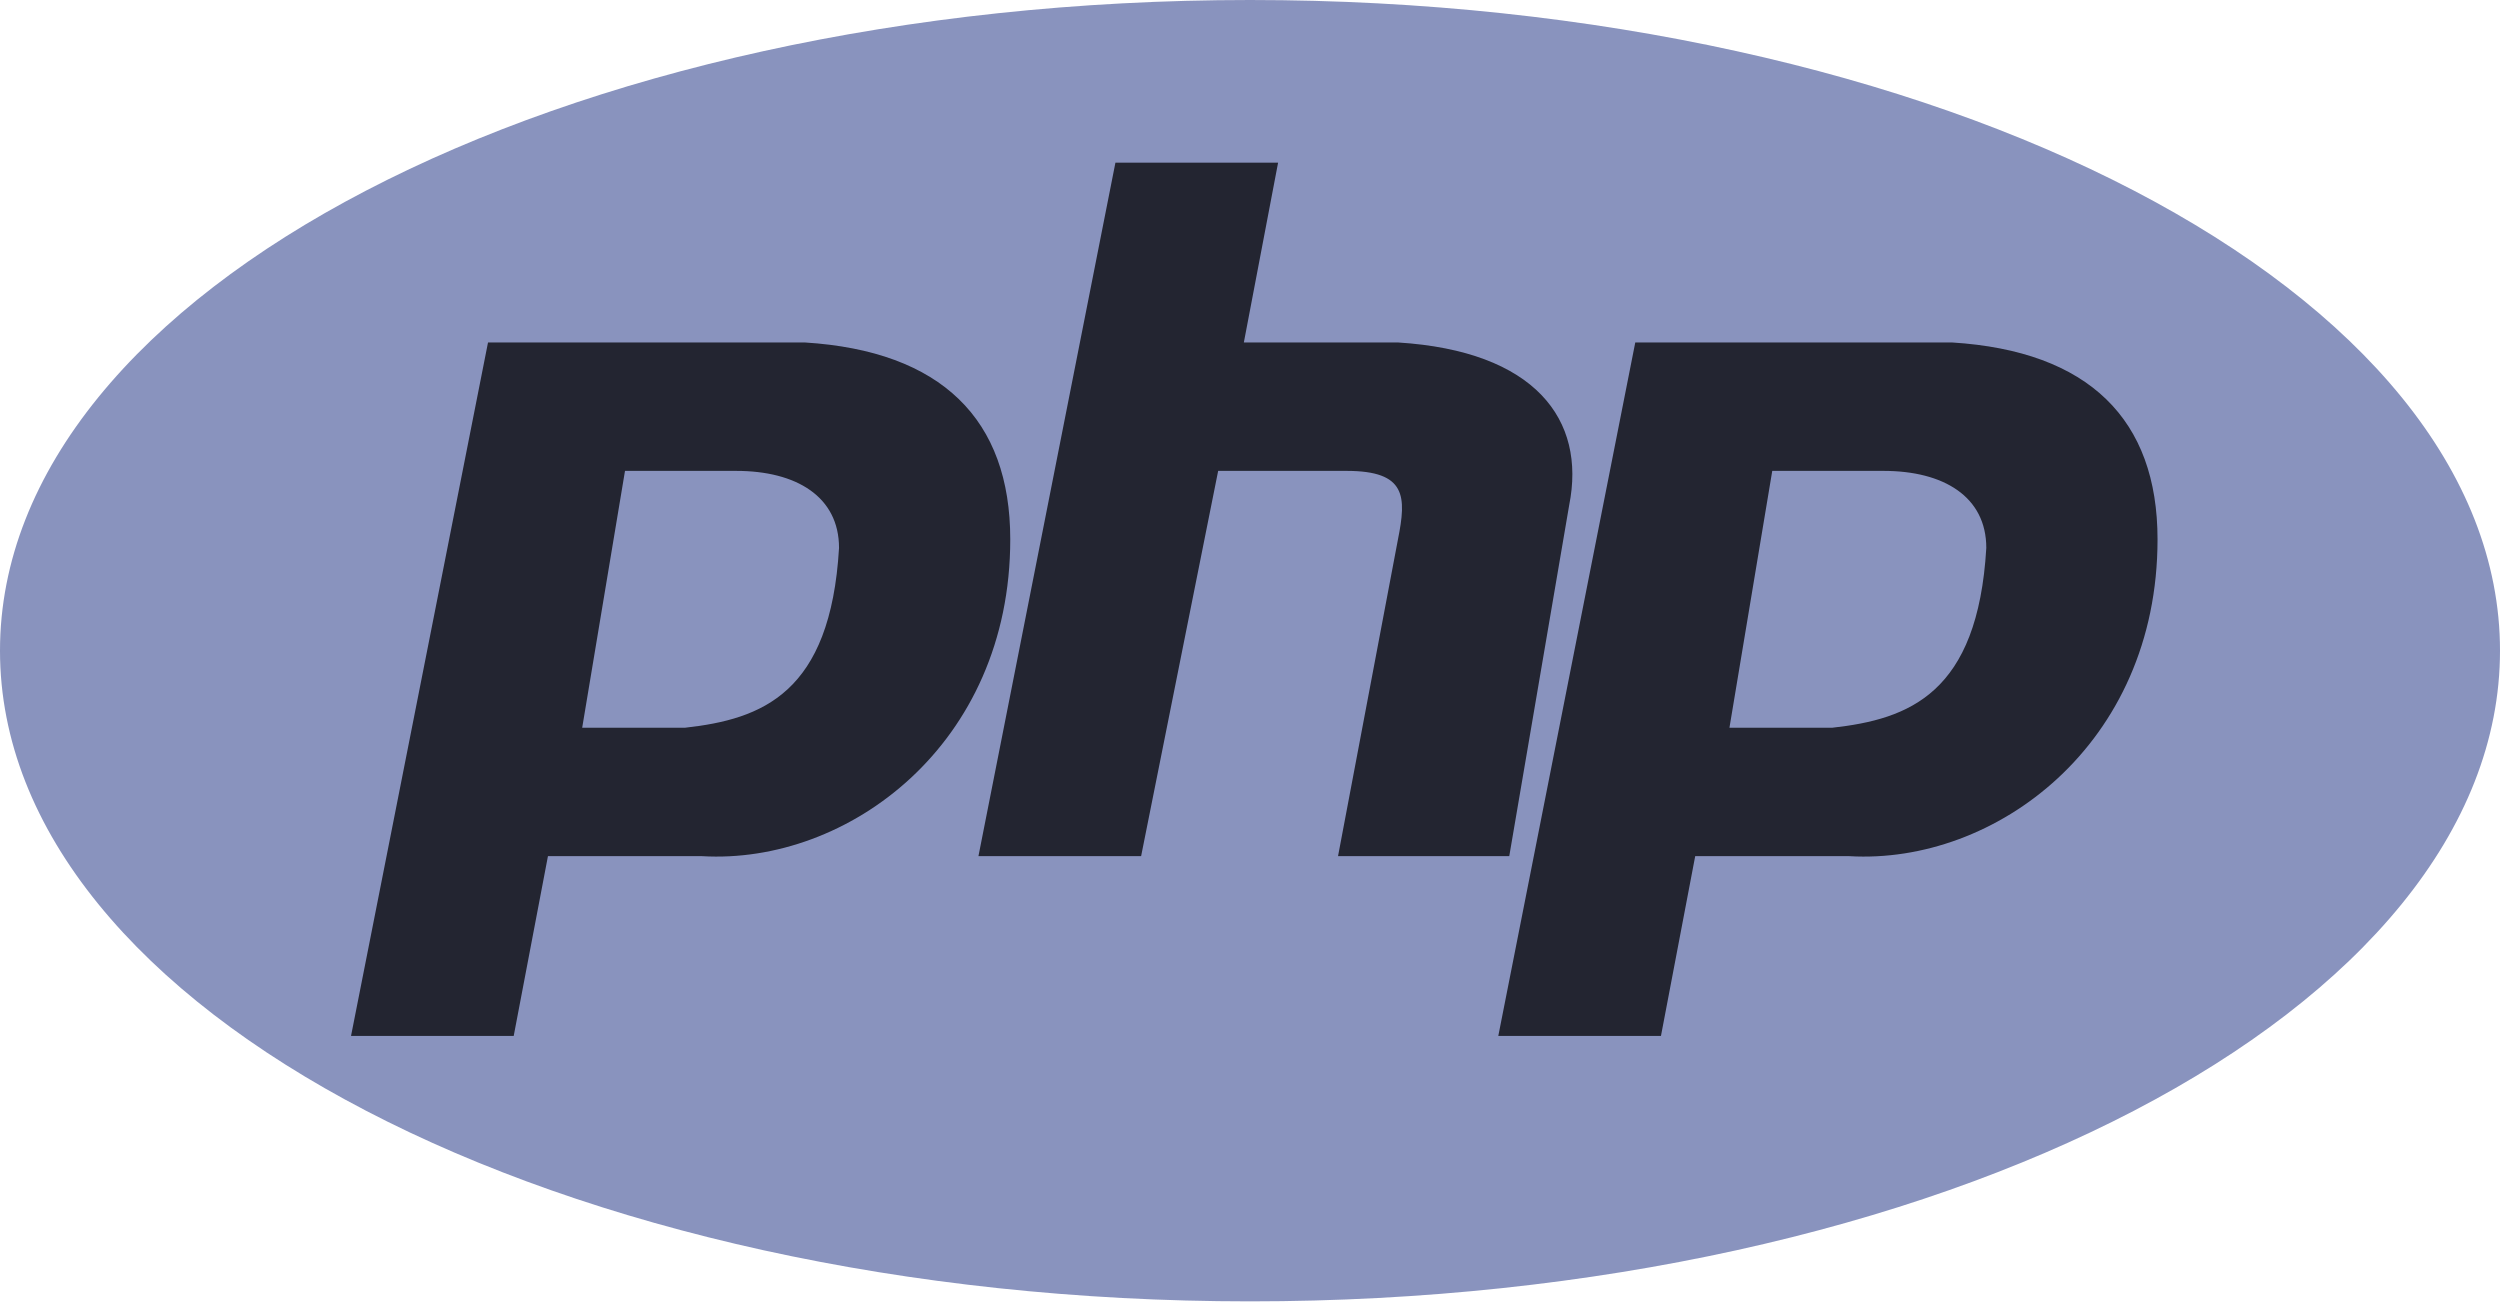
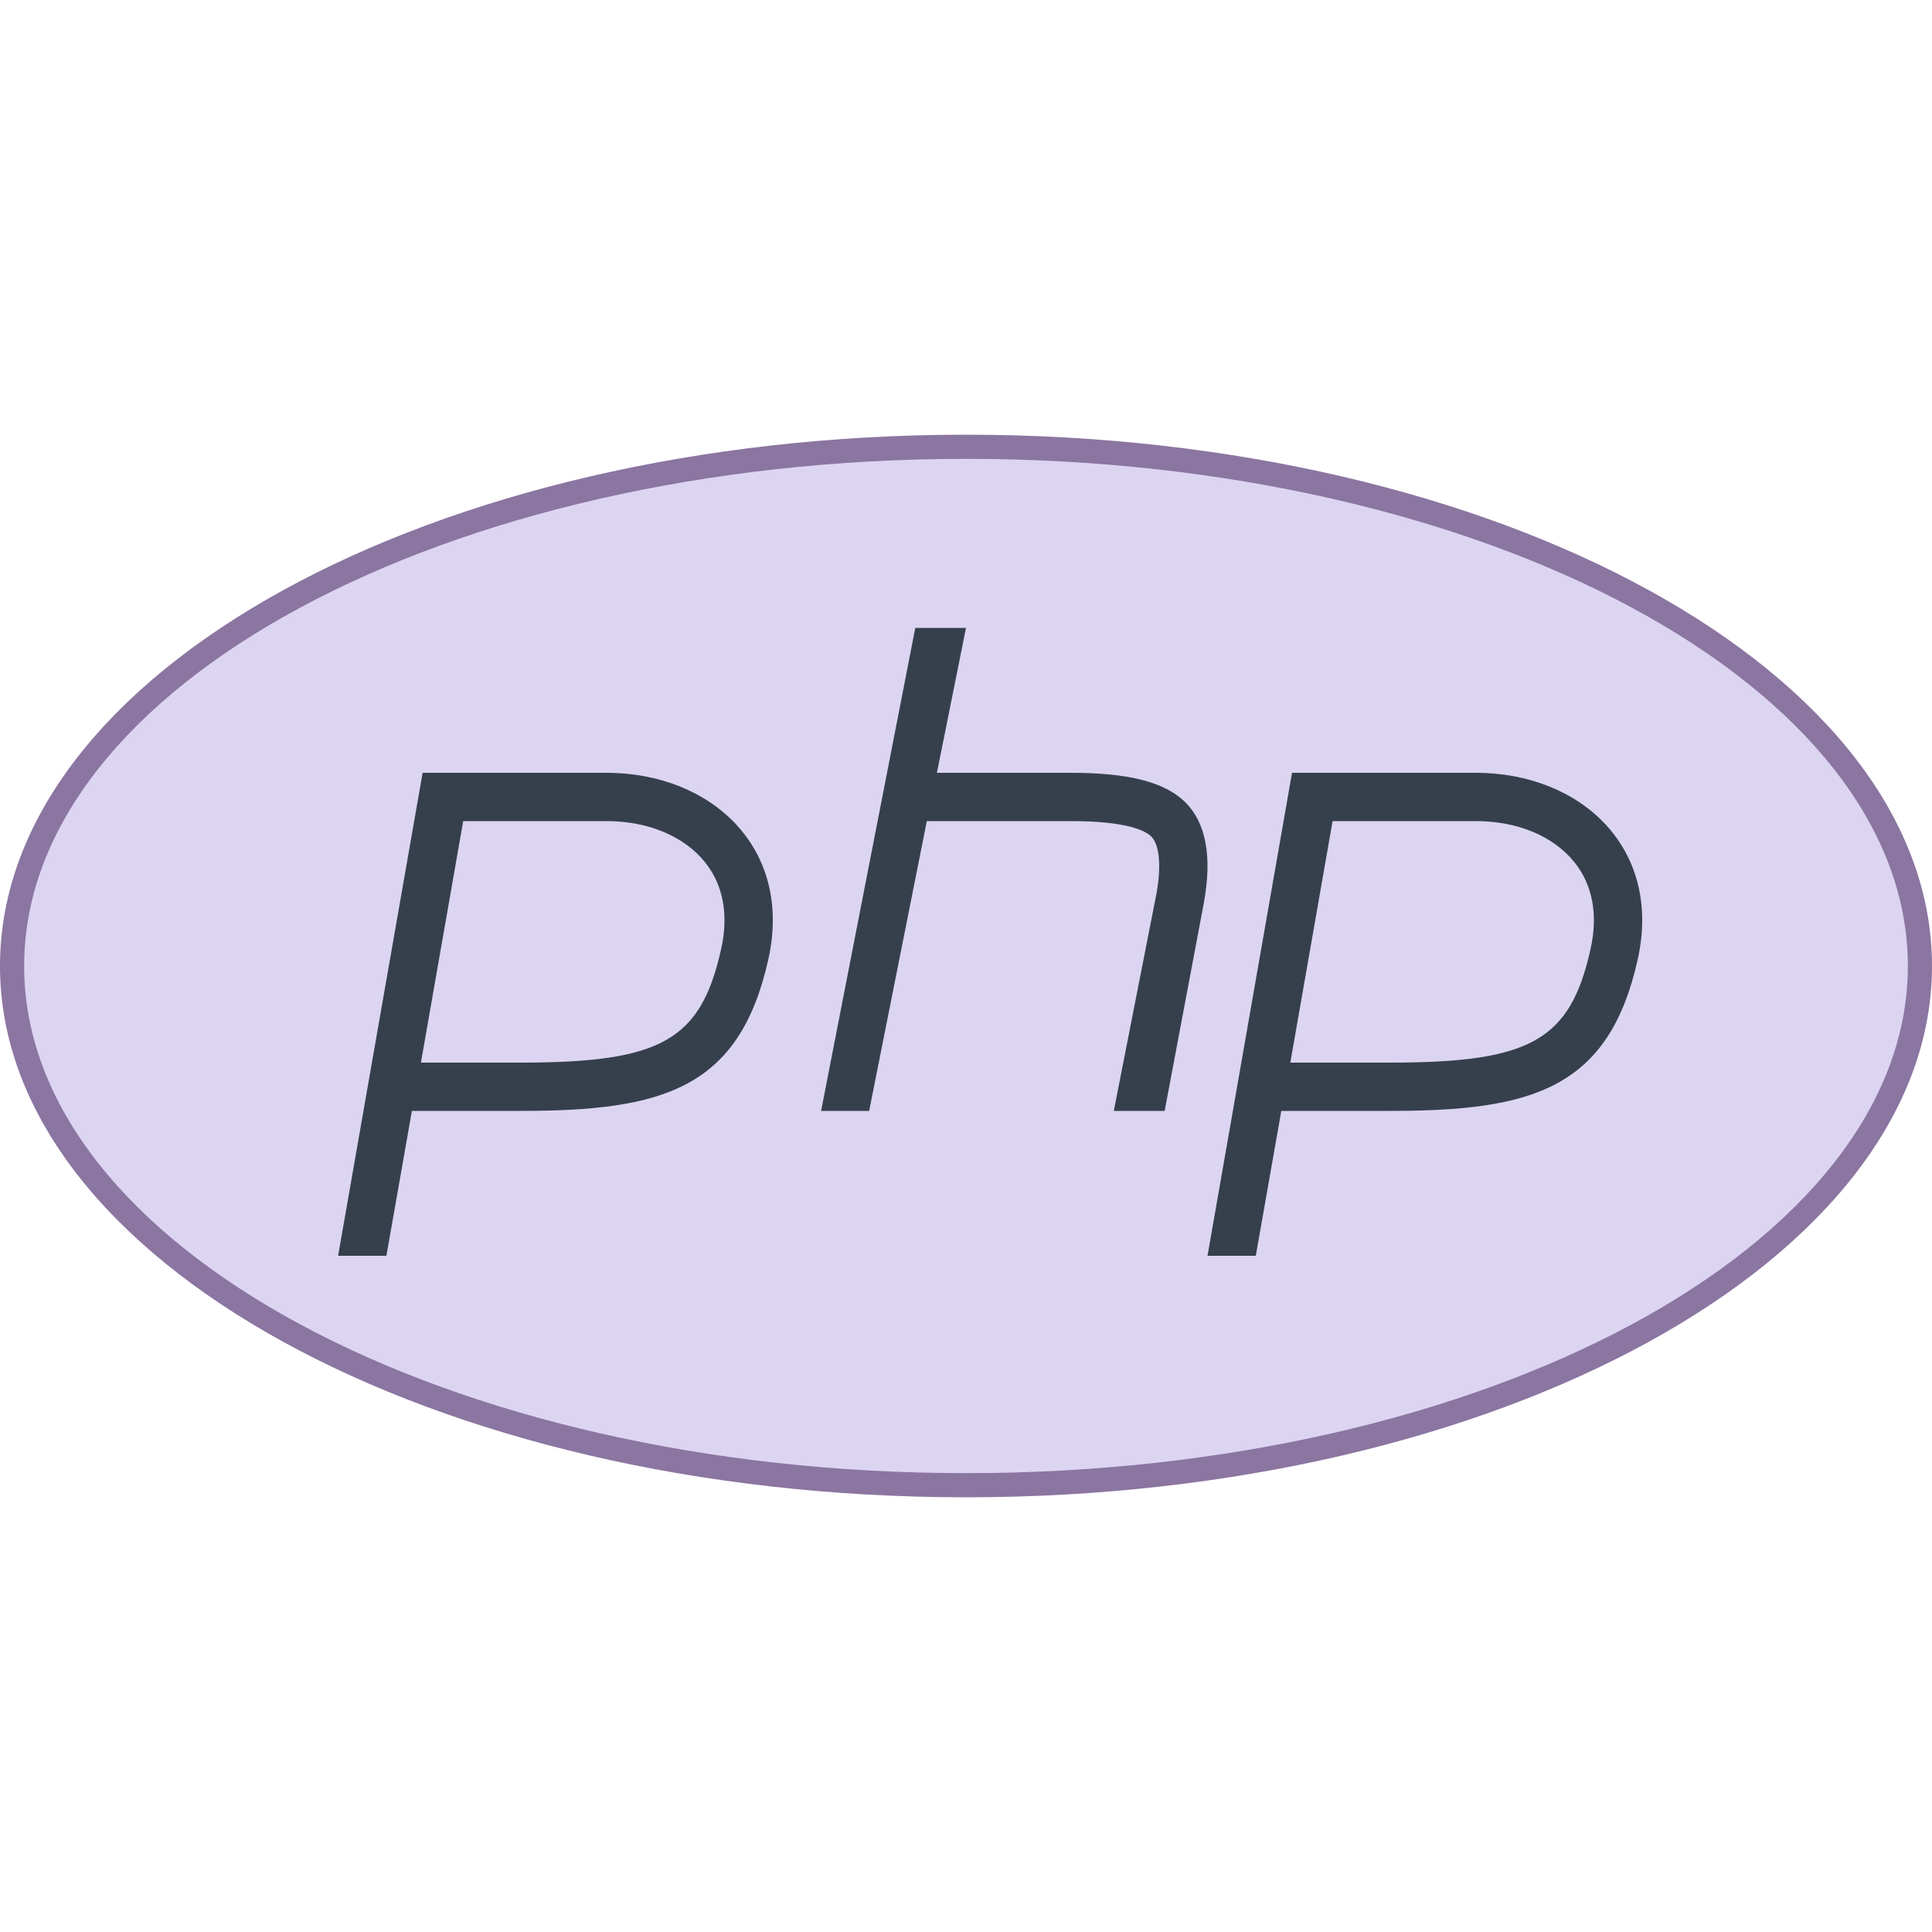
- <svg xmlns="http://www.w3.org/2000/svg" width="2500" height="1309" viewBox="0 0 256 134" preserveAspectRatio="xMinYMin meet">
-   <g fill-rule="evenodd">
-     <ellipse fill="#8993BE" cx="128" cy="66.63" rx="128" ry="66.63" />
-     <path d="M35.945 106.082l14.028-71.014H82.41c14.027.877 21.041 7.89 21.041 20.165 0 21.041-16.657 33.315-31.562 32.438H56.11l-3.507 18.411H35.945zm23.671-31.561L64 48.219h11.397c6.137 0 10.52 2.63 10.52 7.89-.876 14.905-7.89 17.535-15.78 18.412h-10.52zM100.192 87.671l14.027-71.013h16.658l-3.507 18.41h15.78c14.028.877 19.288 7.89 17.535 16.658l-6.137 35.945h-17.534l6.137-32.438c.876-4.384.876-7.014-5.26-7.014H124.74l-7.89 39.452h-16.658zM153.425 106.082l14.027-71.014h32.438c14.028.877 21.042 7.89 21.042 20.165 0 21.041-16.658 33.315-31.562 32.438h-15.781l-3.507 18.411h-16.657zm23.67-31.561l4.384-26.302h11.398c6.137 0 10.52 2.63 10.52 7.89-.876 14.905-7.89 17.535-15.78 18.412h-10.521z" fill="#232531" />
+ <svg xmlns="http://www.w3.org/2000/svg" viewBox="0 0 80 80" width="48px" height="48px">
+   <path fill="#dcd5f2" d="M40,61.5C18.22,61.5,0.5,51.855,0.5,40S18.22,18.5,40,18.5S79.5,28.145,79.5,40S61.78,61.5,40,61.5z" />
+   <path fill="#8b75a1" d="M40,19c21.505,0,39,9.421,39,21S61.505,61,40,61S1,51.579,1,40S18.495,19,40,19 M40,18 C17.909,18,0,27.85,0,40s17.909,22,40,22s40-9.85,40-22S62.091,18,40,18L40,18z" />
+   <path fill="#36404d" d="M25.112 34c1.725 0 3.214.622 4.084 1.706.749.934.981 2.171.668 3.577C29.023 43.074 27.395 44 21.57 44h-4.14l1.75-10H25.112M25.112 32H17.5L14 52h2l1.056-6h4.515c5.863 0 9.053-.905 10.246-6.284C32.842 35.096 29.436 32 25.112 32L25.112 32zM61.112 34c1.725 0 3.214.622 4.084 1.706.749.934.981 2.171.668 3.577C65.023 43.074 63.395 44 57.57 44h-4.14l1.75-10H61.112M61.112 32H53.5L50 52h2l1.056-6h4.515c5.863 0 9.053-.905 10.246-6.284C68.842 35.096 65.436 32 61.112 32L61.112 32z" />
+   <g>
+     <path fill="#36404d" d="M49.072,33.212C48.193,32.348,46.644,32,44.334,32h-5.538L40,26h-2.1L34,46h1.99l2.388-12h0.419 h5.538c2.338,0,3.094,0.4,3.335,0.637c0.343,0.338,0.424,1.226,0.217,2.363l-1.767,9h2.106l1.626-8.63 C50.199,35.462,49.936,34.062,49.072,33.212z" />
  </g>
</svg>
